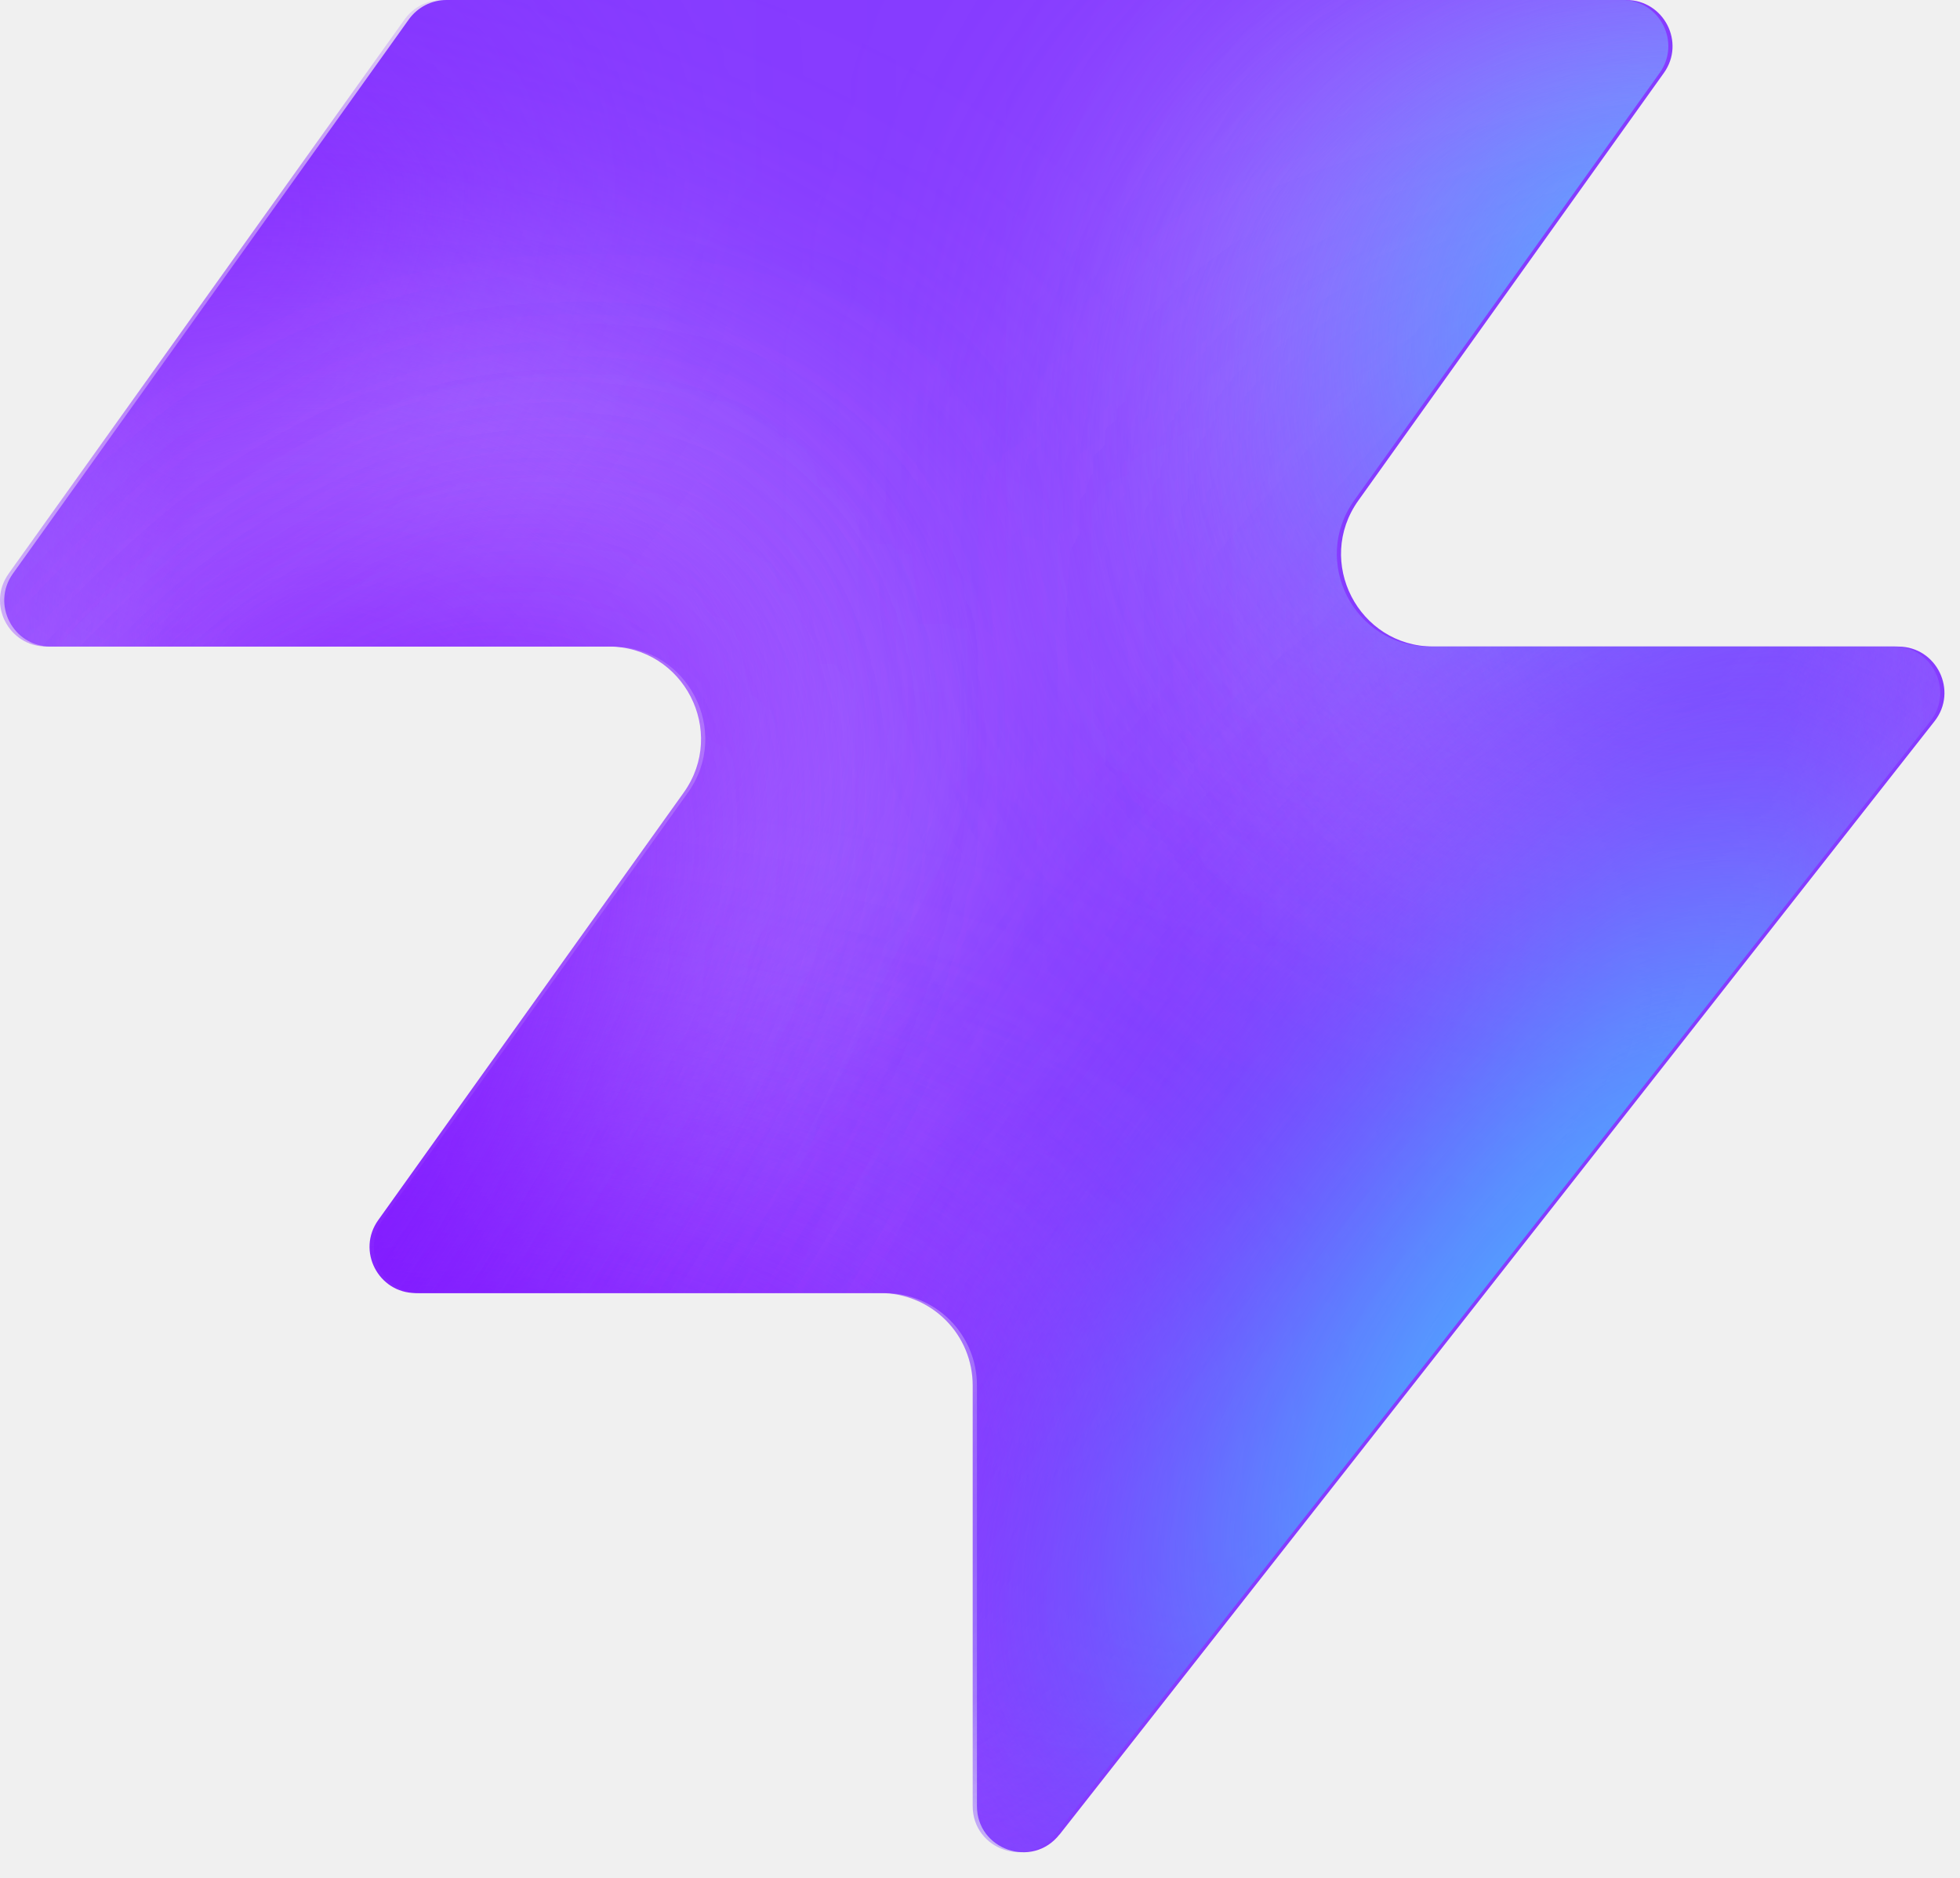
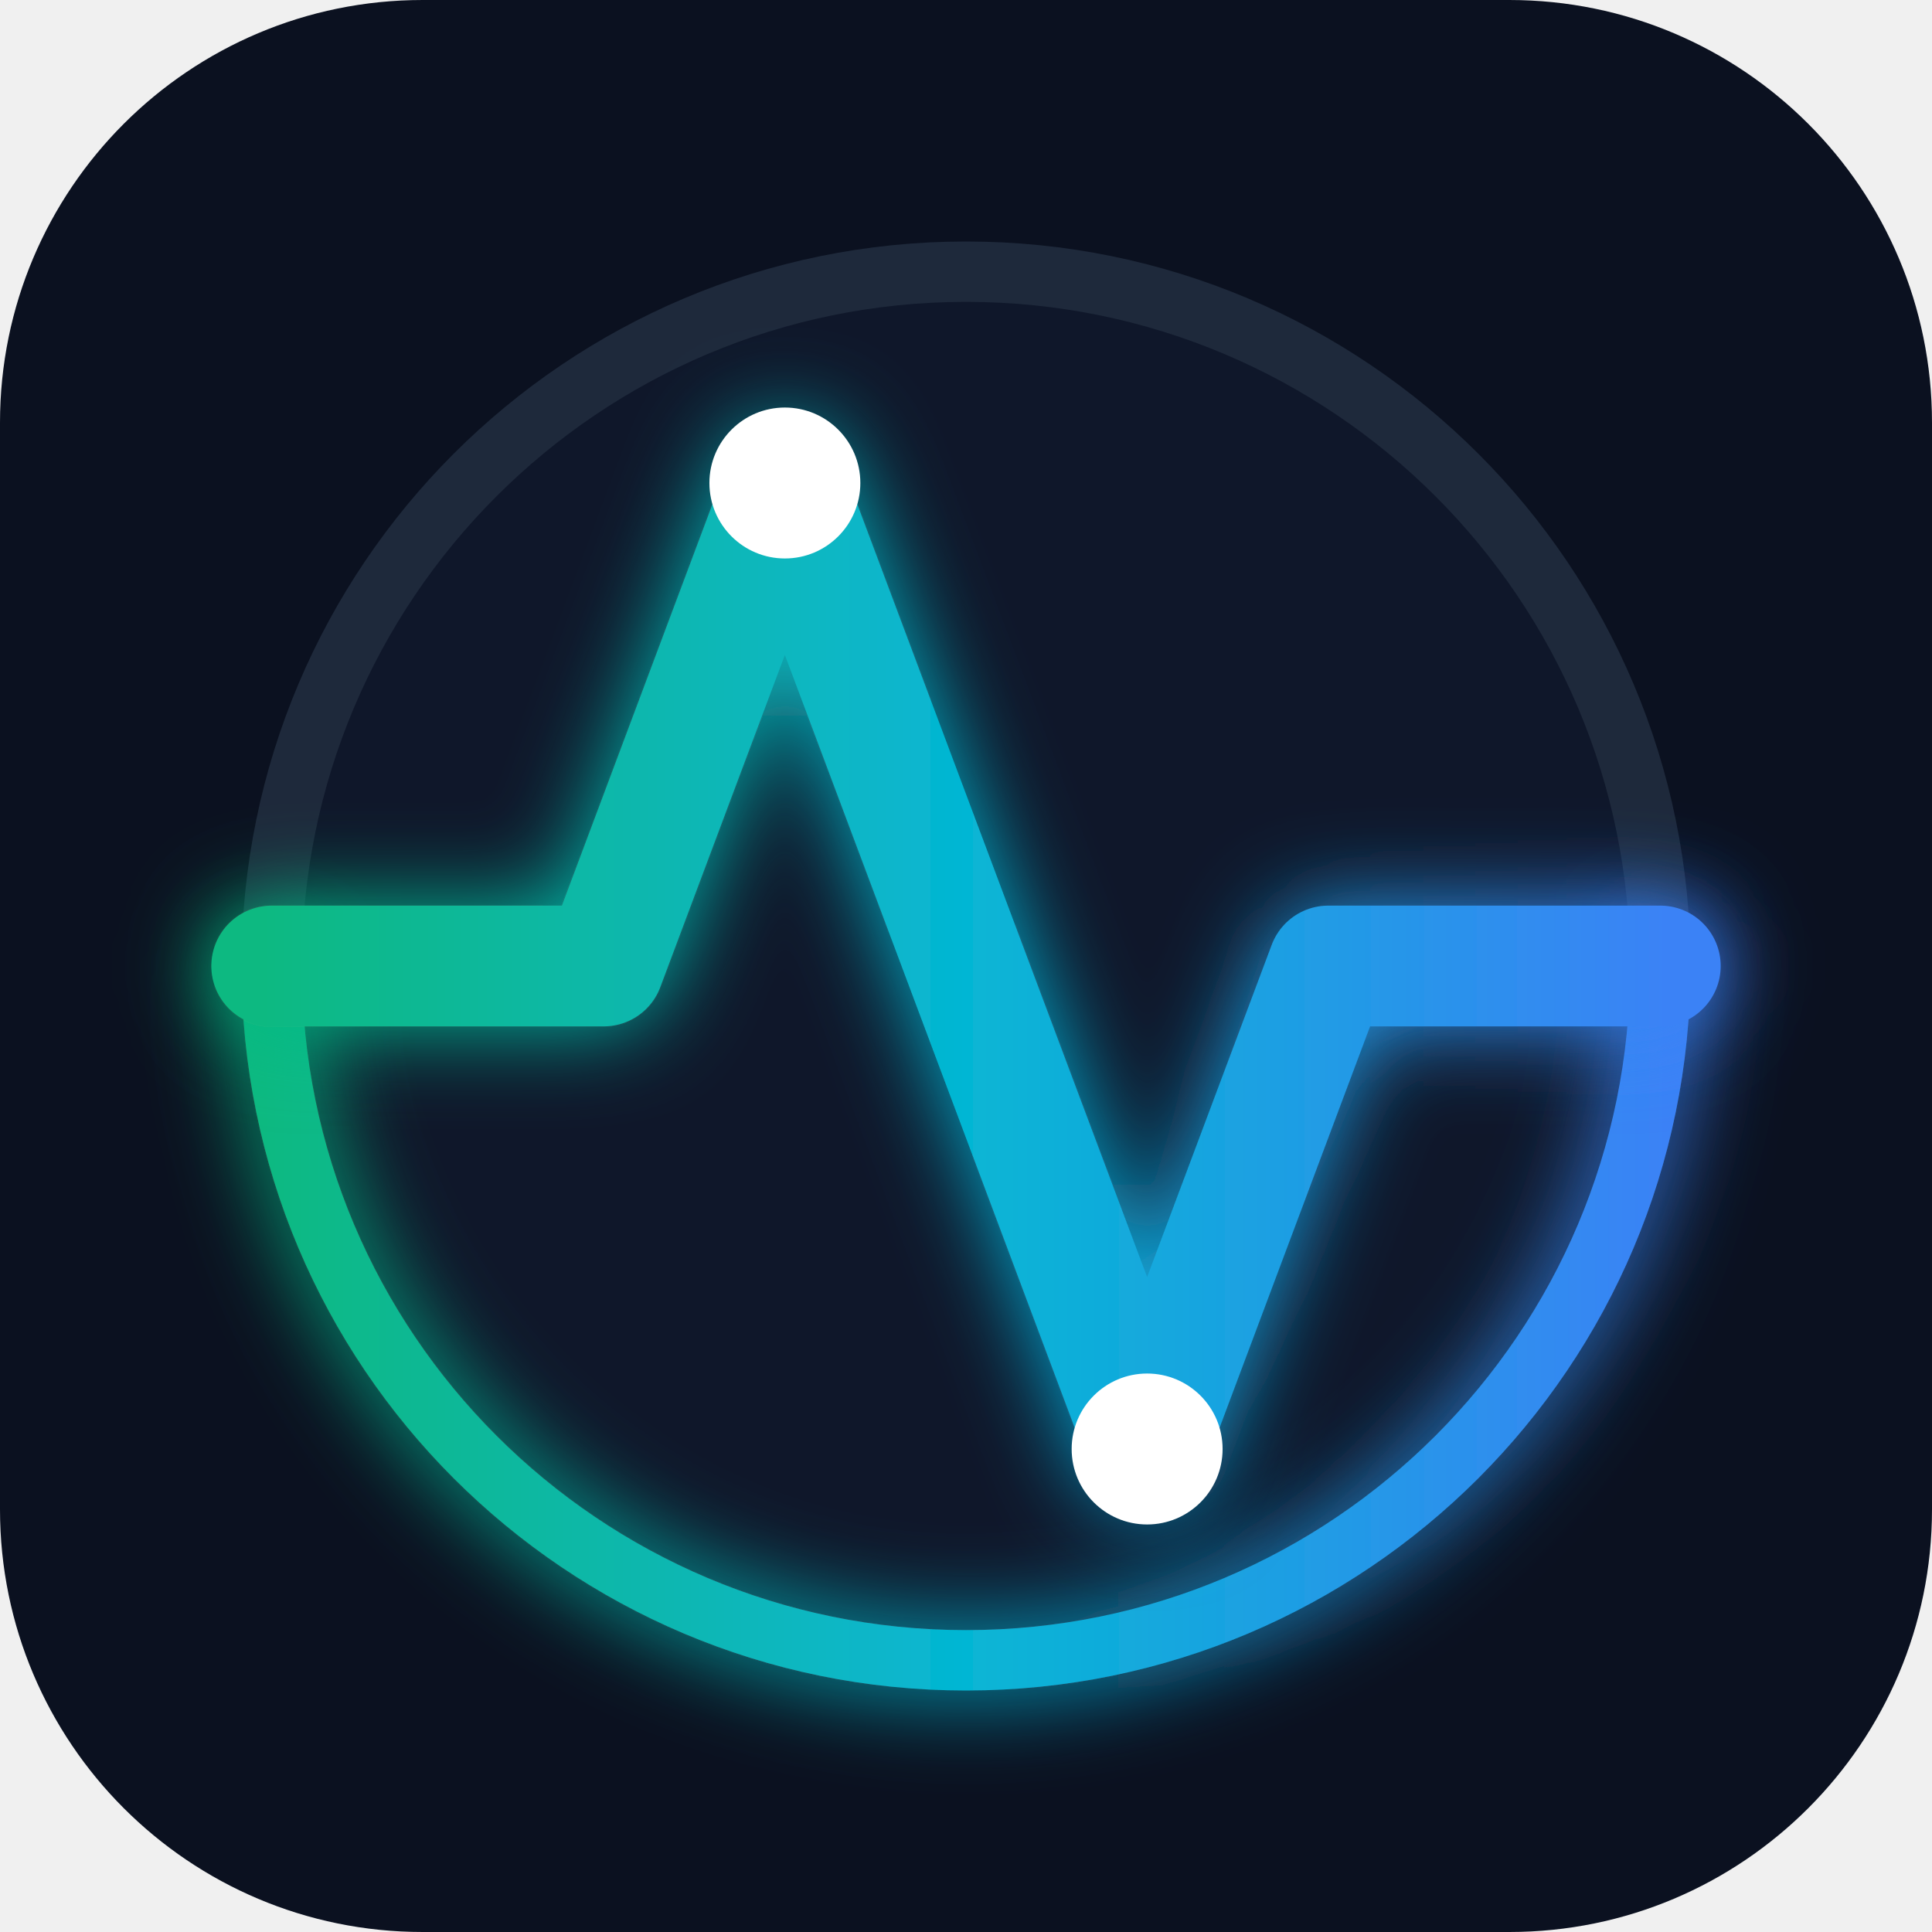
- <svg xmlns="http://www.w3.org/2000/svg" width="48" height="46" fill="none" viewBox="0 0 48 46">
-   <path fill="#863bff" d="M25.946 44.938c-.664.845-2.021.375-2.021-.698V33.937a2.26 2.26 0 0 0-2.262-2.262H10.287c-.92 0-1.456-1.04-.92-1.788l7.48-10.471c1.07-1.497 0-3.578-1.842-3.578H1.237c-.92 0-1.456-1.04-.92-1.788L10.013.474c.214-.297.556-.474.92-.474h28.894c.92 0 1.456 1.04.92 1.788l-7.48 10.471c-1.07 1.498 0 3.579 1.842 3.579h11.377c.943 0 1.473 1.088.89 1.83L25.947 44.94z" style="fill:#863bff;fill:color(display-p3 .525 .23 1);fill-opacity:1" />
-   <mask id="a" width="48" height="46" x="0" y="0" maskUnits="userSpaceOnUse" style="mask-type:alpha">
-     <path fill="#000" d="M25.842 44.938c-.664.844-2.021.375-2.021-.698V33.937a2.26 2.26 0 0 0-2.262-2.262H10.183c-.92 0-1.456-1.04-.92-1.788l7.48-10.471c1.07-1.498 0-3.579-1.842-3.579H1.133c-.92 0-1.456-1.04-.92-1.787L9.91.473c.214-.297.556-.474.92-.474h28.894c.92 0 1.456 1.04.92 1.788l-7.48 10.471c-1.07 1.498 0 3.578 1.842 3.578h11.377c.943 0 1.473 1.088.89 1.832L25.843 44.94z" style="fill:#000;fill-opacity:1" />
-   </mask>
-   <g mask="url(#a)">
-     <g filter="url(#b)">
-       <ellipse cx="5.508" cy="14.704" fill="#ede6ff" rx="5.508" ry="14.704" style="fill:#ede6ff;fill:color(display-p3 .927 .903 1);fill-opacity:1" transform="matrix(.00324 1 1 -.00324 -4.47 31.516)" />
-     </g>
-     <g filter="url(#c)">
-       <ellipse cx="10.399" cy="29.851" fill="#ede6ff" rx="10.399" ry="29.851" style="fill:#ede6ff;fill:color(display-p3 .927 .903 1);fill-opacity:1" transform="matrix(.00324 1 1 -.00324 -39.328 7.883)" />
-     </g>
-     <g filter="url(#d)">
-       <ellipse cx="5.508" cy="30.487" fill="#7e14ff" rx="5.508" ry="30.487" style="fill:#7e14ff;fill:color(display-p3 .492 .077 1);fill-opacity:1" transform="rotate(89.814 -25.913 -14.639)scale(1 -1)" />
-     </g>
-     <g filter="url(#e)">
-       <ellipse cx="5.508" cy="30.599" fill="#7e14ff" rx="5.508" ry="30.599" style="fill:#7e14ff;fill:color(display-p3 .492 .077 1);fill-opacity:1" transform="rotate(89.814 -32.644 -3.334)scale(1 -1)" />
-     </g>
-     <g filter="url(#f)">
-       <ellipse cx="5.508" cy="30.599" fill="#7e14ff" rx="5.508" ry="30.599" style="fill:#7e14ff;fill:color(display-p3 .492 .077 1);fill-opacity:1" transform="matrix(.00324 1 1 -.00324 -34.34 30.47)" />
-     </g>
-     <g filter="url(#g)">
-       <ellipse cx="14.072" cy="22.078" fill="#ede6ff" rx="14.072" ry="22.078" style="fill:#ede6ff;fill:color(display-p3 .927 .903 1);fill-opacity:1" transform="rotate(93.35 24.506 48.493)scale(-1 1)" />
-     </g>
-     <g filter="url(#h)">
-       <ellipse cx="3.47" cy="21.501" fill="#7e14ff" rx="3.47" ry="21.501" style="fill:#7e14ff;fill:color(display-p3 .492 .077 1);fill-opacity:1" transform="rotate(89.009 28.708 47.59)scale(-1 1)" />
-     </g>
-     <g filter="url(#i)">
-       <ellipse cx="3.47" cy="21.501" fill="#7e14ff" rx="3.47" ry="21.501" style="fill:#7e14ff;fill:color(display-p3 .492 .077 1);fill-opacity:1" transform="rotate(89.009 28.708 47.59)scale(-1 1)" />
-     </g>
-     <g filter="url(#j)">
-       <ellipse cx=".387" cy="8.972" fill="#7e14ff" rx="4.407" ry="29.108" style="fill:#7e14ff;fill:color(display-p3 .492 .077 1);fill-opacity:1" transform="rotate(39.51 .387 8.972)" />
-     </g>
-     <g filter="url(#k)">
-       <ellipse cx="47.523" cy="-6.092" fill="#7e14ff" rx="4.407" ry="29.108" style="fill:#7e14ff;fill:color(display-p3 .492 .077 1);fill-opacity:1" transform="rotate(37.892 47.523 -6.092)" />
-     </g>
-     <g filter="url(#l)">
-       <ellipse cx="41.412" cy="6.333" fill="#47bfff" rx="5.971" ry="9.665" style="fill:#47bfff;fill:color(display-p3 .28 .748 1);fill-opacity:1" transform="rotate(37.892 41.412 6.333)" />
-     </g>
-     <g filter="url(#m)">
-       <ellipse cx="-1.879" cy="38.332" fill="#7e14ff" rx="4.407" ry="29.108" style="fill:#7e14ff;fill:color(display-p3 .492 .077 1);fill-opacity:1" transform="rotate(37.892 -1.88 38.332)" />
-     </g>
-     <g filter="url(#n)">
-       <ellipse cx="-1.879" cy="38.332" fill="#7e14ff" rx="4.407" ry="29.108" style="fill:#7e14ff;fill:color(display-p3 .492 .077 1);fill-opacity:1" transform="rotate(37.892 -1.88 38.332)" />
-     </g>
-     <g filter="url(#o)">
-       <ellipse cx="35.651" cy="29.907" fill="#7e14ff" rx="4.407" ry="29.108" style="fill:#7e14ff;fill:color(display-p3 .492 .077 1);fill-opacity:1" transform="rotate(37.892 35.651 29.907)" />
-     </g>
-     <g filter="url(#p)">
-       <ellipse cx="38.418" cy="32.4" fill="#47bfff" rx="5.971" ry="15.297" style="fill:#47bfff;fill:color(display-p3 .28 .748 1);fill-opacity:1" transform="rotate(37.892 38.418 32.4)" />
-     </g>
-   </g>
+ <svg xmlns="http://www.w3.org/2000/svg" width="128" height="128" viewBox="0 0 128 128" fill="none">
  <defs>
-     <filter id="b" width="60.045" height="41.654" x="-19.77" y="16.149" color-interpolation-filters="sRGB" filterUnits="userSpaceOnUse">
-       <feFlood flood-opacity="0" result="BackgroundImageFix" />
-       <feBlend in="SourceGraphic" in2="BackgroundImageFix" result="shape" />
-       <feGaussianBlur result="effect1_foregroundBlur_2002_17158" stdDeviation="7.659" />
-     </filter>
-     <filter id="c" width="90.34" height="51.437" x="-54.613" y="-7.533" color-interpolation-filters="sRGB" filterUnits="userSpaceOnUse">
-       <feFlood flood-opacity="0" result="BackgroundImageFix" />
-       <feBlend in="SourceGraphic" in2="BackgroundImageFix" result="shape" />
-       <feGaussianBlur result="effect1_foregroundBlur_2002_17158" stdDeviation="7.659" />
-     </filter>
-     <filter id="d" width="79.355" height="29.4" x="-49.64" y="2.03" color-interpolation-filters="sRGB" filterUnits="userSpaceOnUse">
-       <feFlood flood-opacity="0" result="BackgroundImageFix" />
-       <feBlend in="SourceGraphic" in2="BackgroundImageFix" result="shape" />
-       <feGaussianBlur result="effect1_foregroundBlur_2002_17158" stdDeviation="4.596" />
-     </filter>
-     <filter id="e" width="79.579" height="29.4" x="-45.045" y="20.029" color-interpolation-filters="sRGB" filterUnits="userSpaceOnUse">
-       <feFlood flood-opacity="0" result="BackgroundImageFix" />
-       <feBlend in="SourceGraphic" in2="BackgroundImageFix" result="shape" />
-       <feGaussianBlur result="effect1_foregroundBlur_2002_17158" stdDeviation="4.596" />
-     </filter>
-     <filter id="f" width="79.579" height="29.4" x="-43.513" y="21.178" color-interpolation-filters="sRGB" filterUnits="userSpaceOnUse">
-       <feFlood flood-opacity="0" result="BackgroundImageFix" />
-       <feBlend in="SourceGraphic" in2="BackgroundImageFix" result="shape" />
-       <feGaussianBlur result="effect1_foregroundBlur_2002_17158" stdDeviation="4.596" />
-     </filter>
-     <filter id="g" width="74.749" height="58.852" x="15.756" y="-17.901" color-interpolation-filters="sRGB" filterUnits="userSpaceOnUse">
-       <feFlood flood-opacity="0" result="BackgroundImageFix" />
-       <feBlend in="SourceGraphic" in2="BackgroundImageFix" result="shape" />
-       <feGaussianBlur result="effect1_foregroundBlur_2002_17158" stdDeviation="7.659" />
-     </filter>
-     <filter id="h" width="61.377" height="25.362" x="23.548" y="2.284" color-interpolation-filters="sRGB" filterUnits="userSpaceOnUse">
-       <feFlood flood-opacity="0" result="BackgroundImageFix" />
-       <feBlend in="SourceGraphic" in2="BackgroundImageFix" result="shape" />
-       <feGaussianBlur result="effect1_foregroundBlur_2002_17158" stdDeviation="4.596" />
-     </filter>
-     <filter id="i" width="61.377" height="25.362" x="23.548" y="2.284" color-interpolation-filters="sRGB" filterUnits="userSpaceOnUse">
-       <feFlood flood-opacity="0" result="BackgroundImageFix" />
-       <feBlend in="SourceGraphic" in2="BackgroundImageFix" result="shape" />
-       <feGaussianBlur result="effect1_foregroundBlur_2002_17158" stdDeviation="4.596" />
-     </filter>
-     <filter id="j" width="56.045" height="63.649" x="-27.636" y="-22.853" color-interpolation-filters="sRGB" filterUnits="userSpaceOnUse">
-       <feFlood flood-opacity="0" result="BackgroundImageFix" />
-       <feBlend in="SourceGraphic" in2="BackgroundImageFix" result="shape" />
-       <feGaussianBlur result="effect1_foregroundBlur_2002_17158" stdDeviation="4.596" />
-     </filter>
-     <filter id="k" width="54.814" height="64.646" x="20.116" y="-38.415" color-interpolation-filters="sRGB" filterUnits="userSpaceOnUse">
-       <feFlood flood-opacity="0" result="BackgroundImageFix" />
-       <feBlend in="SourceGraphic" in2="BackgroundImageFix" result="shape" />
-       <feGaussianBlur result="effect1_foregroundBlur_2002_17158" stdDeviation="4.596" />
-     </filter>
-     <filter id="l" width="33.541" height="35.313" x="24.641" y="-11.323" color-interpolation-filters="sRGB" filterUnits="userSpaceOnUse">
-       <feFlood flood-opacity="0" result="BackgroundImageFix" />
-       <feBlend in="SourceGraphic" in2="BackgroundImageFix" result="shape" />
-       <feGaussianBlur result="effect1_foregroundBlur_2002_17158" stdDeviation="4.596" />
-     </filter>
-     <filter id="m" width="54.814" height="64.646" x="-29.286" y="6.009" color-interpolation-filters="sRGB" filterUnits="userSpaceOnUse">
-       <feFlood flood-opacity="0" result="BackgroundImageFix" />
-       <feBlend in="SourceGraphic" in2="BackgroundImageFix" result="shape" />
-       <feGaussianBlur result="effect1_foregroundBlur_2002_17158" stdDeviation="4.596" />
-     </filter>
-     <filter id="n" width="54.814" height="64.646" x="-29.286" y="6.009" color-interpolation-filters="sRGB" filterUnits="userSpaceOnUse">
-       <feFlood flood-opacity="0" result="BackgroundImageFix" />
-       <feBlend in="SourceGraphic" in2="BackgroundImageFix" result="shape" />
-       <feGaussianBlur result="effect1_foregroundBlur_2002_17158" stdDeviation="4.596" />
-     </filter>
-     <filter id="o" width="54.814" height="64.646" x="8.244" y="-2.416" color-interpolation-filters="sRGB" filterUnits="userSpaceOnUse">
-       <feFlood flood-opacity="0" result="BackgroundImageFix" />
-       <feBlend in="SourceGraphic" in2="BackgroundImageFix" result="shape" />
-       <feGaussianBlur result="effect1_foregroundBlur_2002_17158" stdDeviation="4.596" />
-     </filter>
-     <filter id="p" width="39.409" height="43.623" x="18.713" y="10.588" color-interpolation-filters="sRGB" filterUnits="userSpaceOnUse">
-       <feFlood flood-opacity="0" result="BackgroundImageFix" />
-       <feBlend in="SourceGraphic" in2="BackgroundImageFix" result="shape" />
-       <feGaussianBlur result="effect1_foregroundBlur_2002_17158" stdDeviation="4.596" />
+     <linearGradient id="pulseGradient" x1="0%" y1="0%" x2="100%" y2="0%">
+       <stop offset="0%" stop-color="#10B981" />
+       <stop offset="50%" stop-color="#06B6D4" />
+       <stop offset="100%" stop-color="#3B82F6" />
+     </linearGradient>
+     <filter id="neonGlow" x="-20%" y="-20%" width="140%" height="140%">
+       <feGaussianBlur stdDeviation="3" result="blur" />
+       <feComposite in="SourceGraphic" in2="blur" operator="over" />
    </filter>
  </defs>
+   <rect width="128" height="128" rx="28" fill="#0B1120" />
+   <circle cx="64" cy="64" r="46" fill="#0F172A" stroke="#1E293B" stroke-width="4" />
+   <circle cx="64" cy="64" r="46" stroke="url(#pulseGradient)" stroke-width="4" stroke-dasharray="144 144" stroke-linecap="round" filter="url(#neonGlow)" />
+   <path d="M18 64 L40 64 L52 32 L76 96 L88 64 L110 64" stroke="url(#pulseGradient)" stroke-width="8" stroke-linecap="round" stroke-linejoin="round" filter="url(#neonGlow)" />
+   <circle cx="52" cy="32" r="5" fill="#FFFFFF" />
+   <circle cx="76" cy="96" r="5" fill="#FFFFFF" />
</svg>
